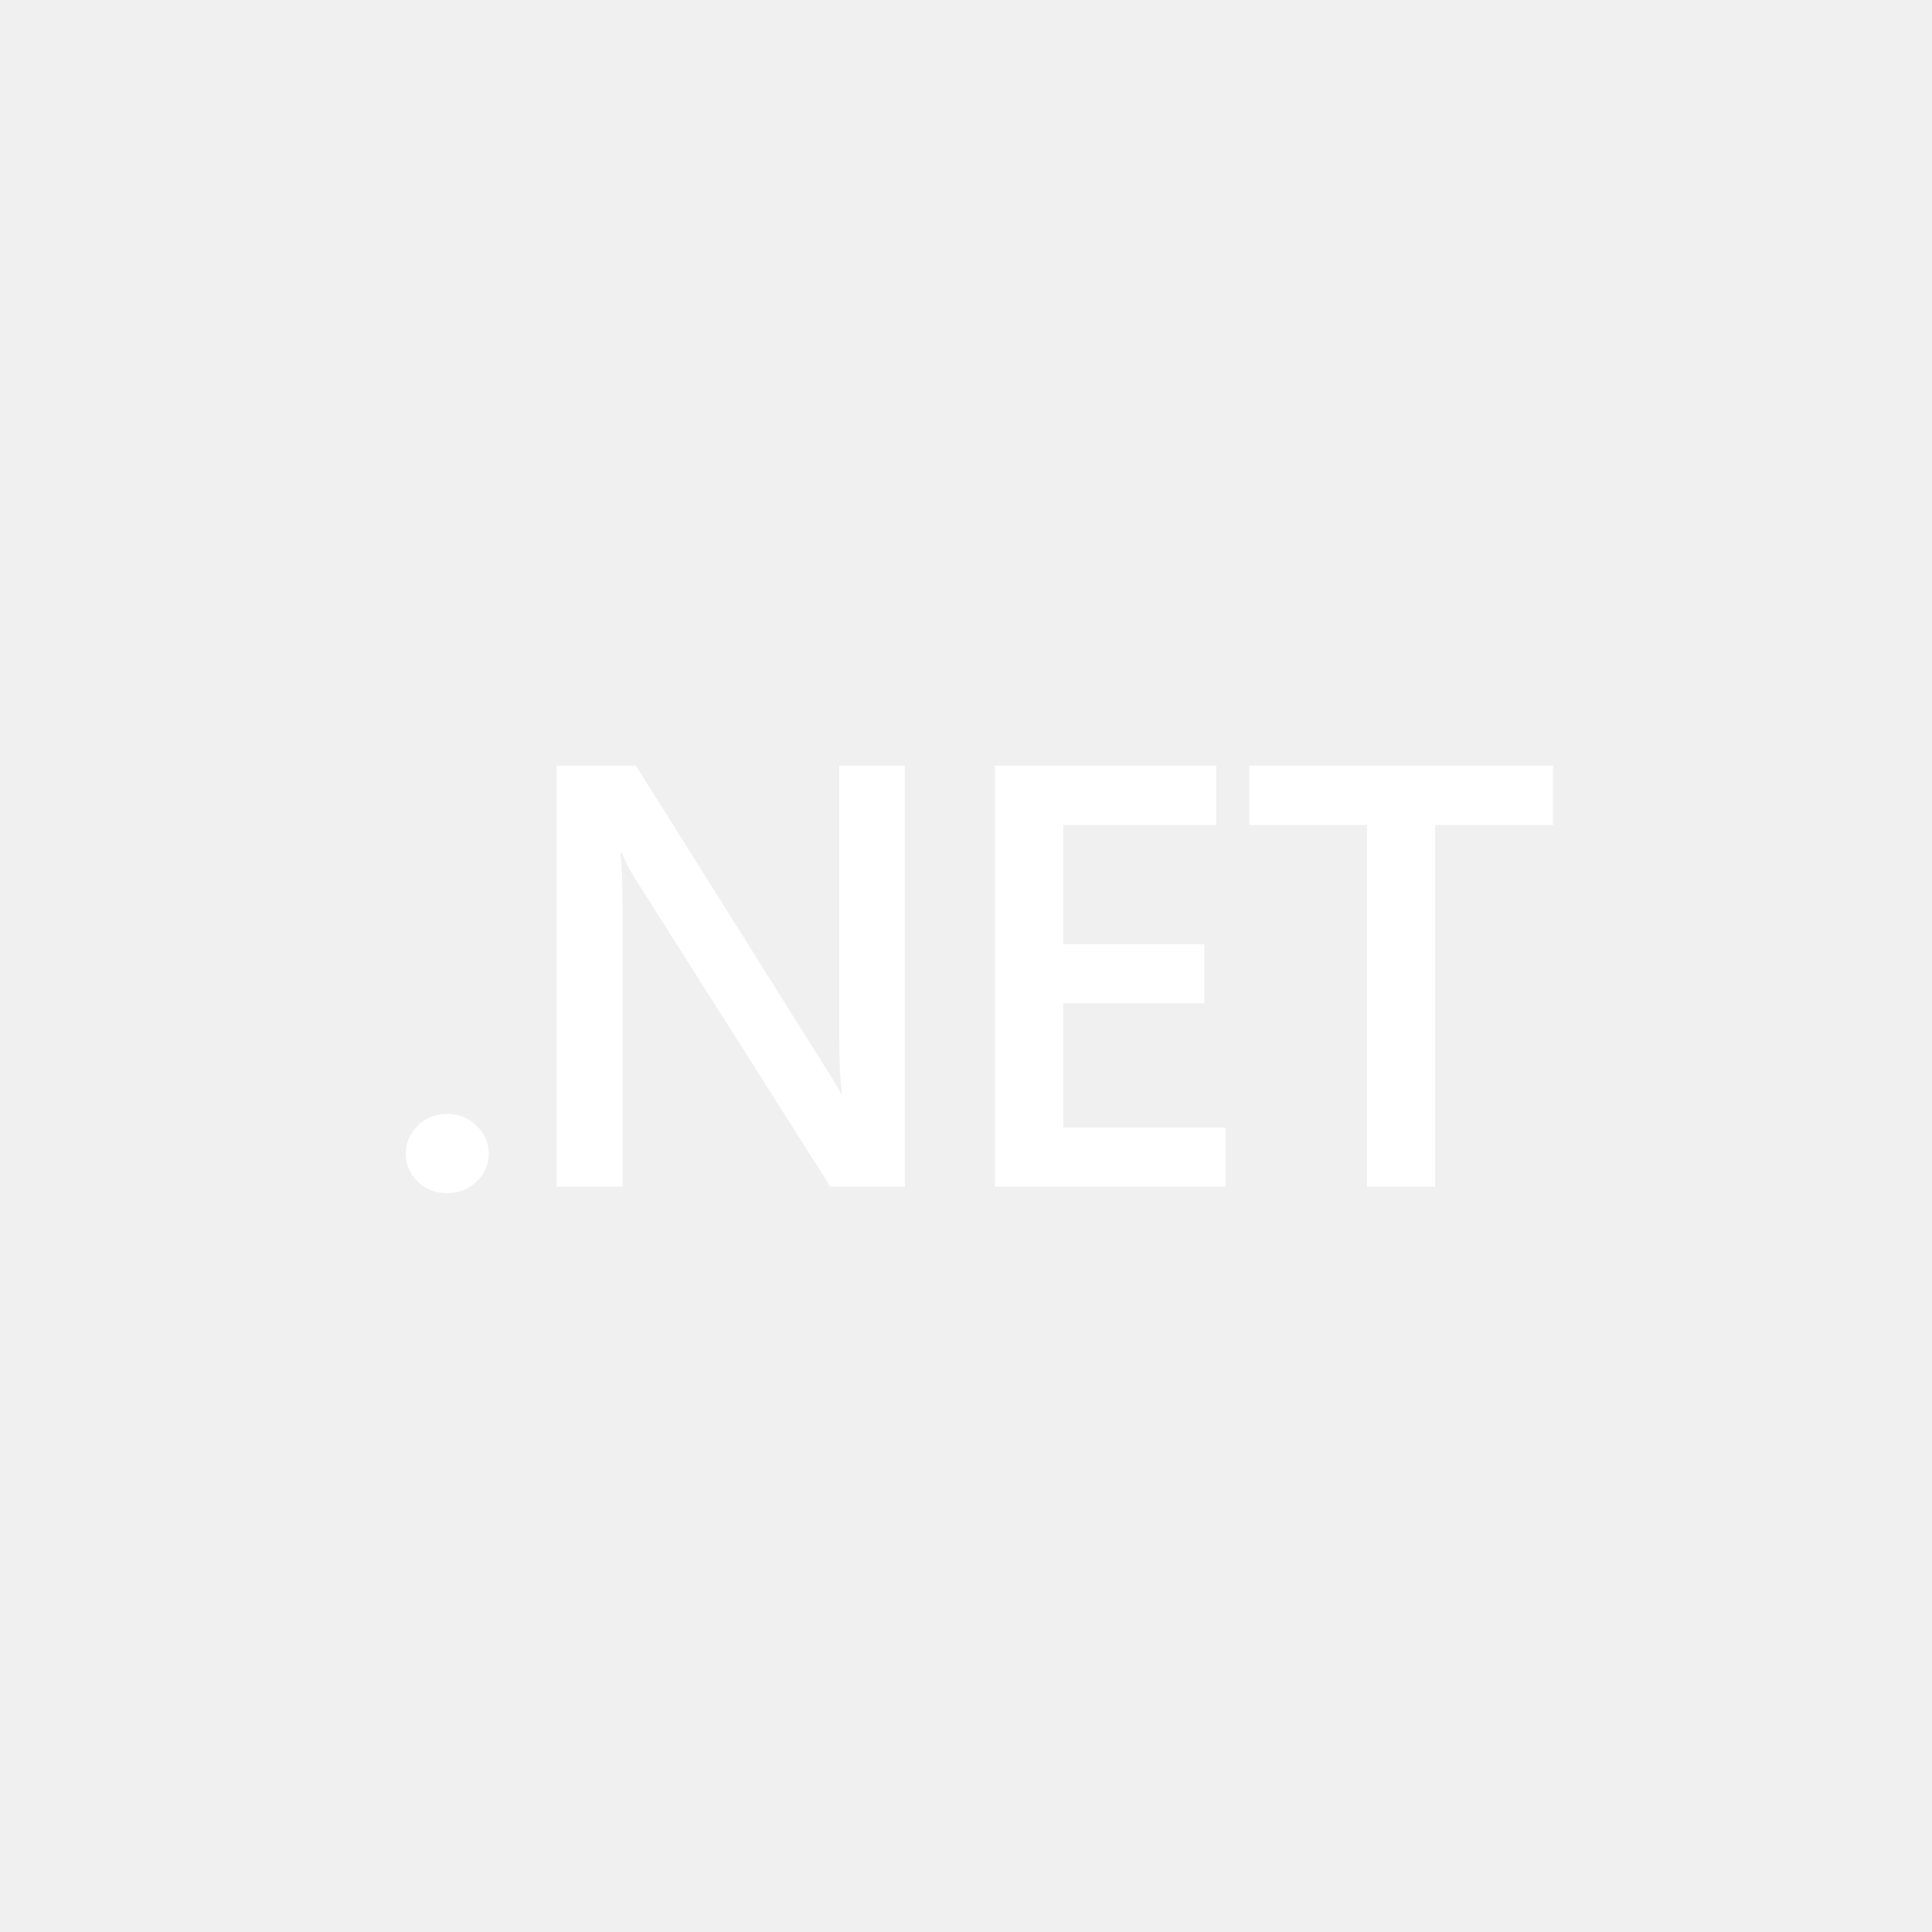
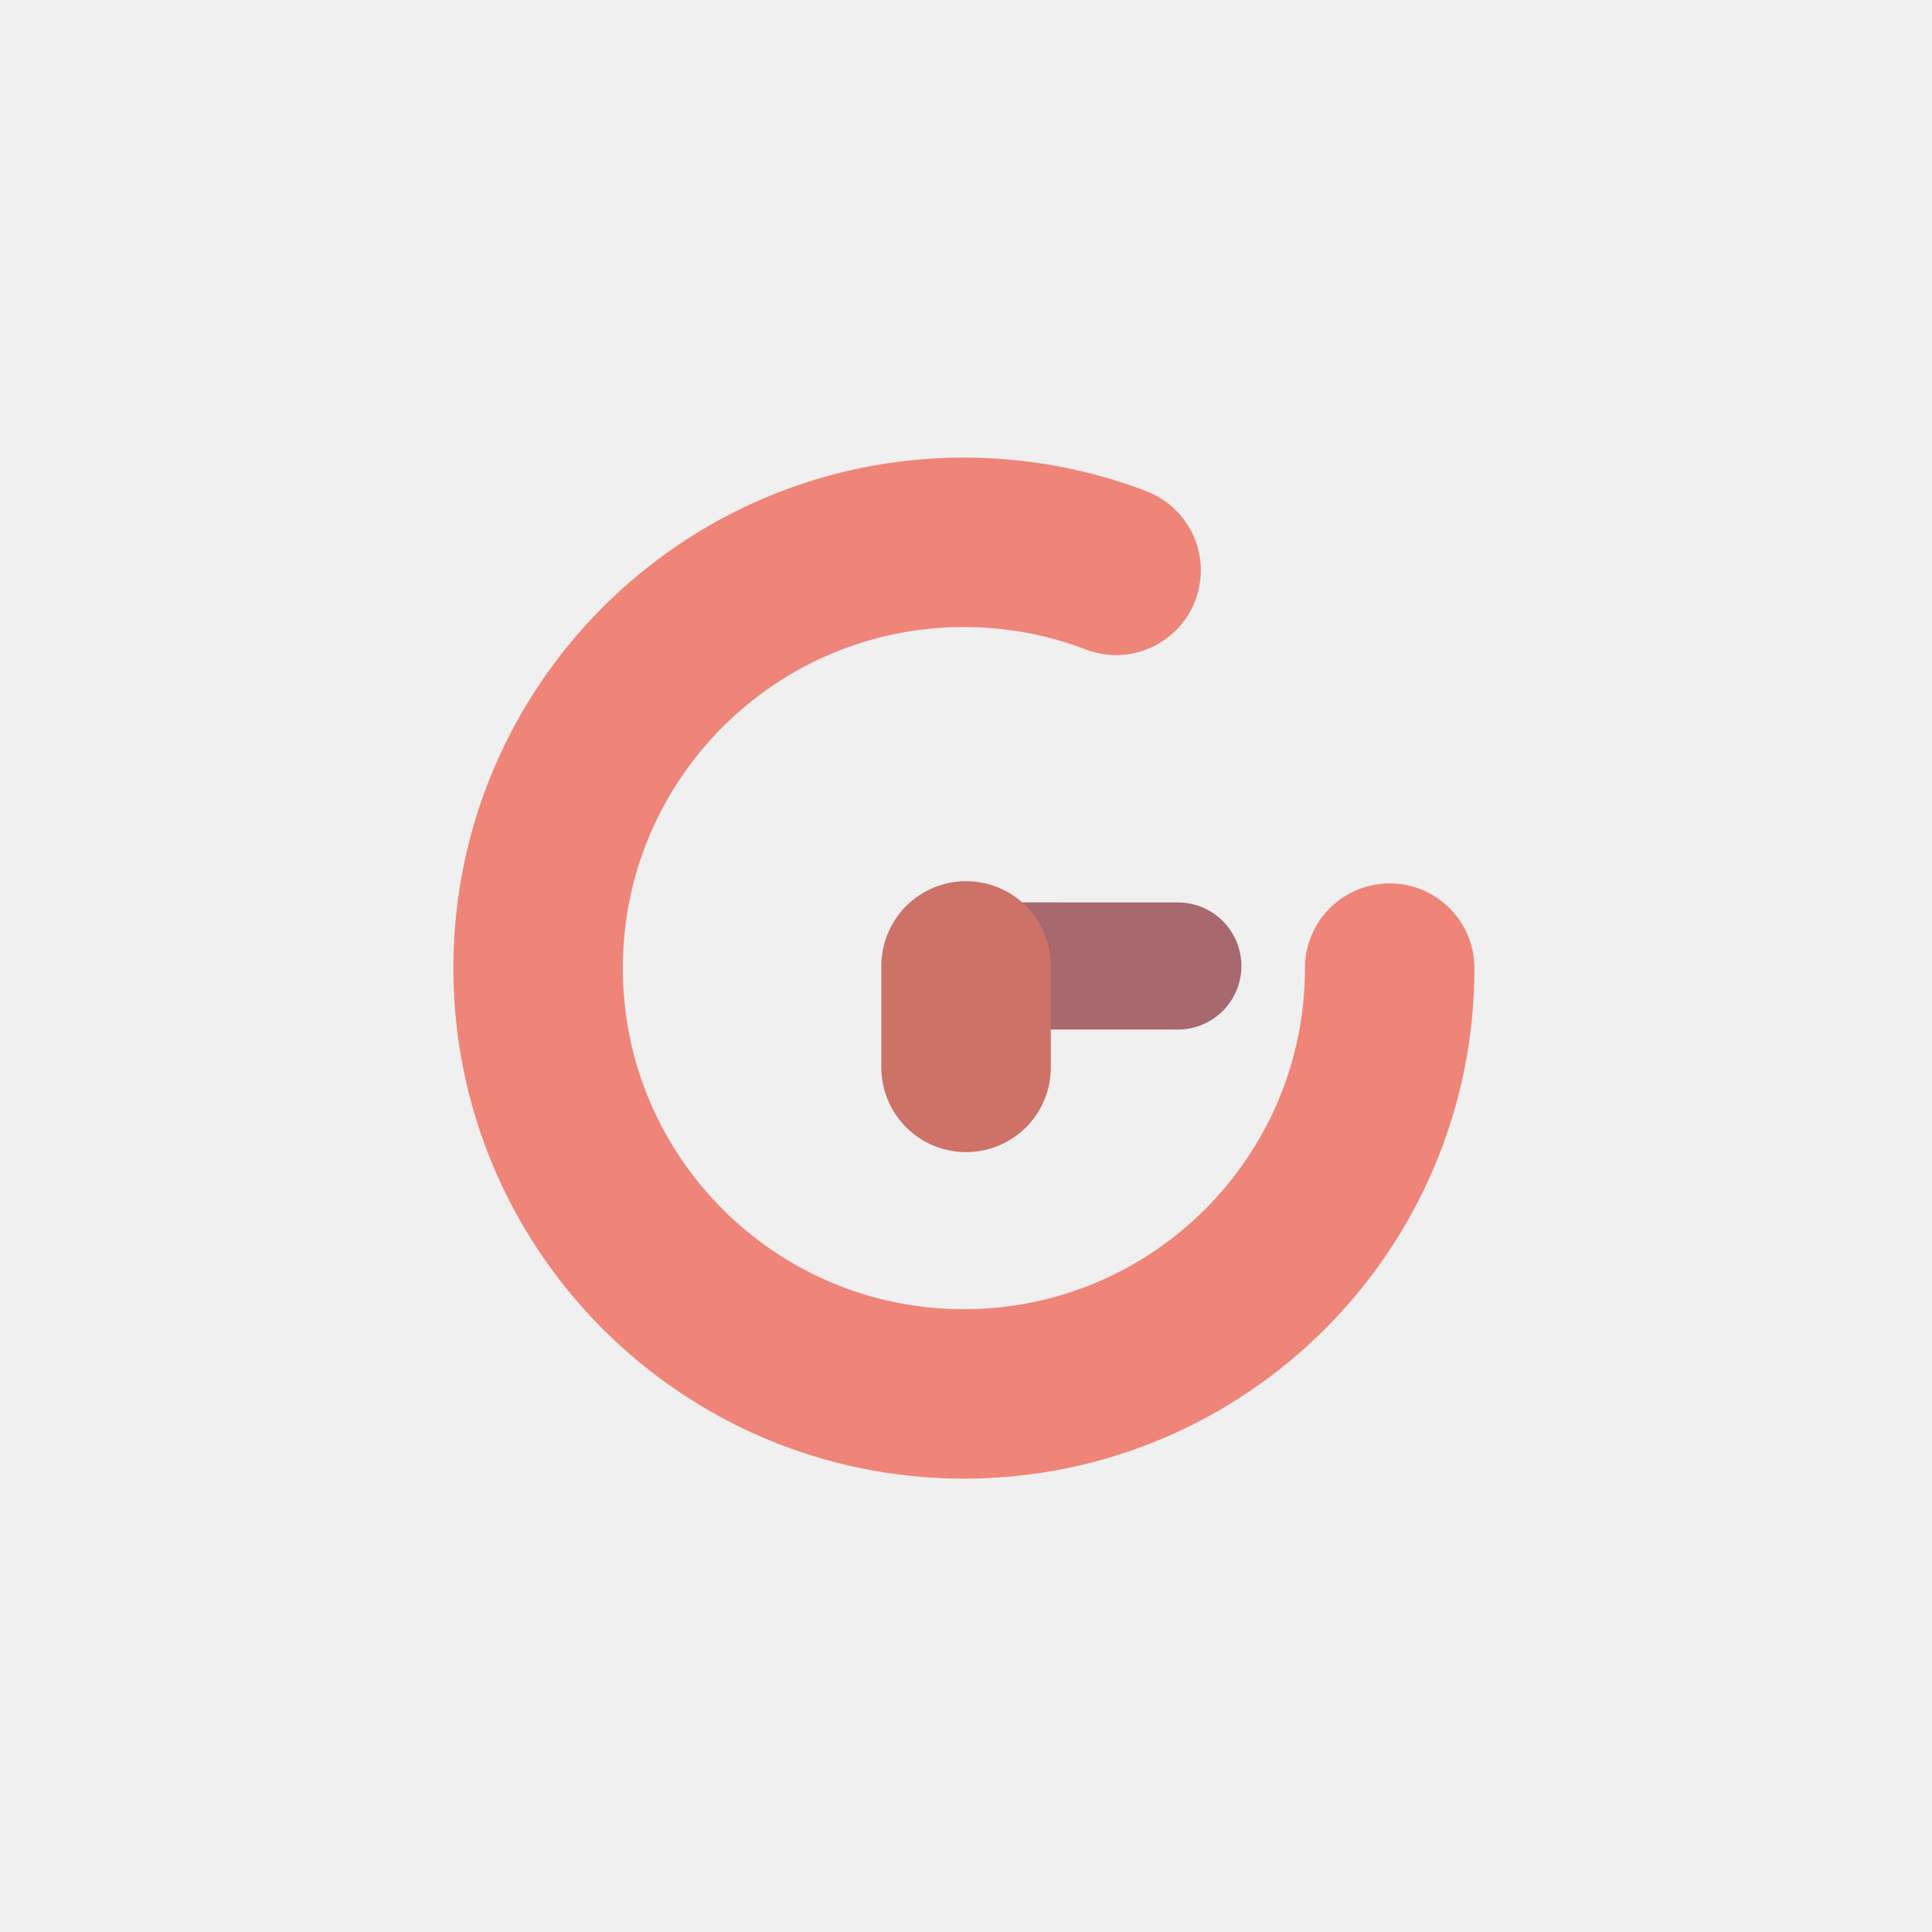
- <svg xmlns="http://www.w3.org/2000/svg" width="456" height="456" viewBox="0 0 456 456" version="1.1" xml:space="preserve" style="fill-rule:evenodd;clip-rule:evenodd;stroke-linejoin:round;stroke-miterlimit:2;">
-   <path d="m 105.5,281.609 c -2.703,0 -5.001,-0.9 -6.893,-2.702 -1.892,-1.848 -2.838,-4.042 -2.838,-6.582 0,-2.587 0.946,-4.804 2.838,-6.652 1.892,-1.848 4.19,-2.772 6.893,-2.772 2.748,0 5.068,0.924 6.96,2.772 1.937,1.848 2.906,4.064 2.906,6.652 0,2.54 -0.968,4.734 -2.906,6.582 -1.892,1.802 -4.212,2.702 -6.96,2.702 z" style="fill:#ffffff;fill-rule:nonzero;stroke-width:0.838" />
-   <path d="M 213.561,280.084 H 195.99 L 149.7,207.054 c -1.171,-1.848 -2.14,-3.765 -2.906,-5.751 h -0.406 c 0.361,2.125 0.541,6.675 0.541,13.65 v 65.132 h -15.543 v -99.36 h 18.719 l 44.737,71.298 c 1.892,2.957 3.109,4.989 3.649,6.098 h 0.27 c -0.45,-2.632 -0.676,-7.09 -0.676,-13.373 v -64.023 h 15.476 z" style="fill:#ffffff;fill-rule:nonzero;stroke-width:0.838" />
-   <path d="m 289.251,280.084 h -54.401 v -99.36 h 52.238 v 13.997 h -36.154 v 28.131 h 33.316 v 13.927 h -33.316 v 29.378 h 38.316 z" style="fill:#ffffff;fill-rule:nonzero;stroke-width:0.838" />
-   <path d="M 366.565,194.721 H 338.722 v 85.363 h -16.084 v -85.363 h -27.775 v -13.997 h 71.701 z" style="fill:#ffffff;fill-rule:nonzero;stroke-width:0.838" />
+ <svg xmlns="http://www.w3.org/2000/svg" width="456" height="456" viewBox="0 0 456 456" fill="none">
+   <path d="M328 228.5C328 284.005 283.005 329 227.5 329C171.995 329 127 284.005 127 228.5C127 172.995 171.995 128 227.5 128C240.16 128 252.273 130.341 263.43 134.613" stroke="#EF8579" stroke-width="40" stroke-linecap="round" />
+   <path d="M278 228L228.021 227.979" stroke="#A7686E" stroke-width="30" stroke-linecap="round" />
+   <path d="M228.021 251.933L228.021 227.979" stroke="#CE7268" stroke-width="40" stroke-linecap="round" />
</svg>
